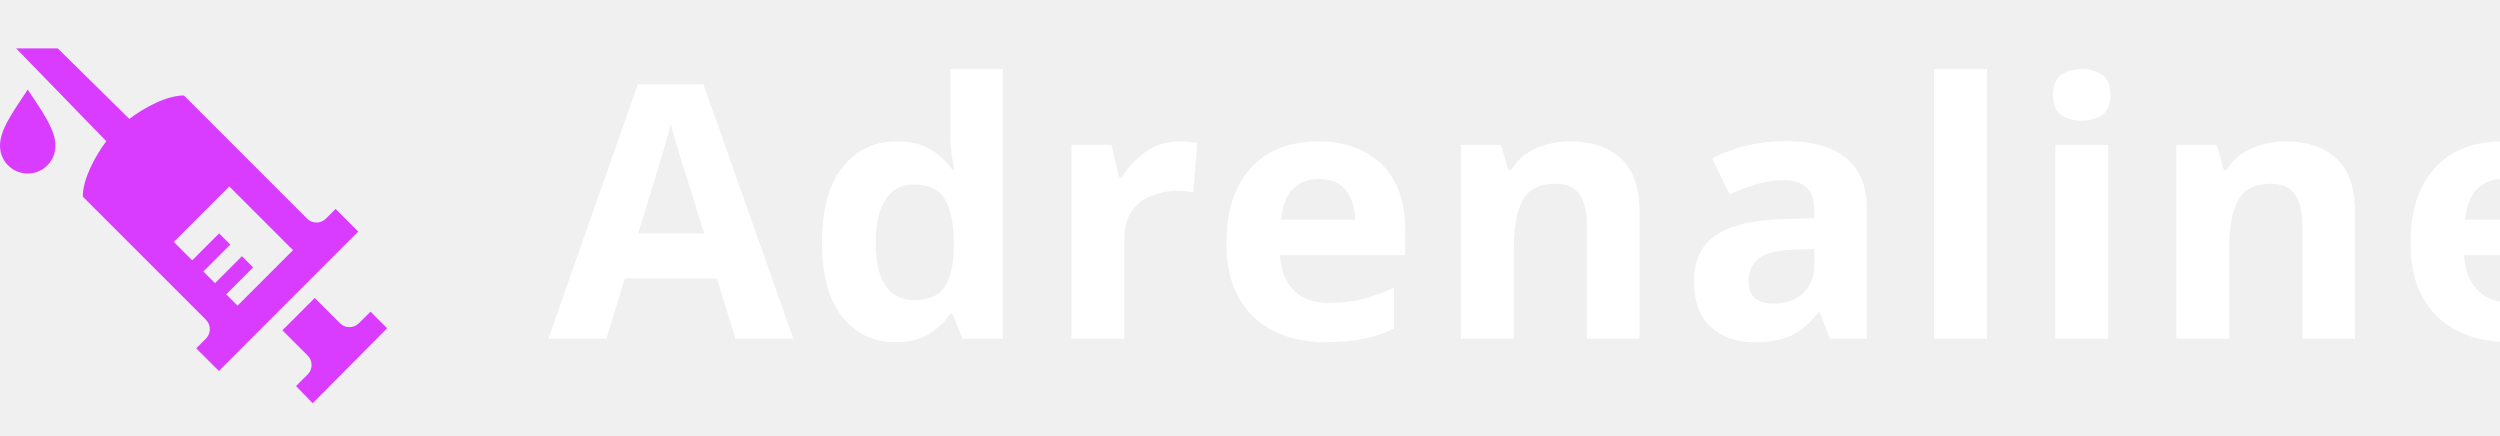
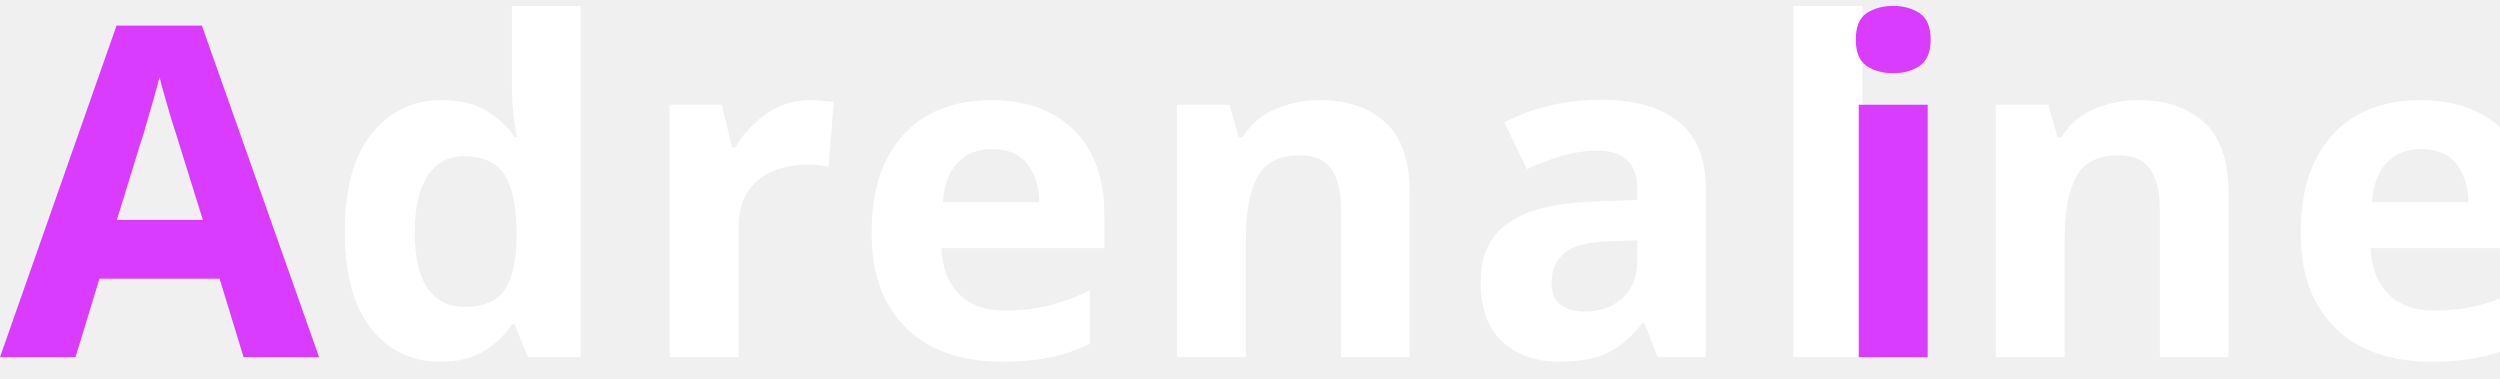
- <svg xmlns="http://www.w3.org/2000/svg" width="155px" height="27px" viewBox="0 0 155 27" version="1.1">
-   <g id="Page-1" stroke="none" stroke-width="1" fill="none" fill-rule="evenodd">
-     <g id="Artboard" transform="translate(-370, -289)">
-       <g id="Group" transform="translate(340, 265)">
-         <g id="Logo" transform="translate(30, 24)">
-           <text id="Adrenaline" font-family="Gilroy-ExtraBold, Gilroy" font-size="22" font-weight="700" letter-spacing="0.8" fill="#FFFFFF">
-             <tspan x="34" y="21">Adrenaline</tspan>
+ <svg xmlns="http://www.w3.org/2000/svg" width="119px" height="18px" viewBox="0 0 119 18" version="1.1">
+   <g id="Page-1" stroke="none" stroke-width="1" fill="none" fill-rule="evenodd" font-family="Gilroy-ExtraBold, Gilroy" font-size="22" font-weight="700" letter-spacing="0.8">
+     <g id="Group-17" transform="translate(-164, -121)">
+       <g id="Group-14" transform="translate(114, 93)">
+         <g id="Logo" transform="translate(50, 24)">
+           <text id="Adrenaline">
+             <tspan x="0" y="21" fill="#D93CFF">A</tspan>
+             <tspan x="15.43" y="21" fill="#FFFFFF">drenal</tspan>
+             <tspan x="86.758" y="21" fill="#D93CFF">i</tspan>
+             <tspan x="93.278" y="21" fill="#FFFFFF">ne</tspan>
          </text>
-           <path d="M22.971,19.322 L22.25,20.042 C21.928,20.364 21.404,20.364 21.082,20.042 L19.514,18.474 L17.509,20.479 L19.077,22.047 C19.399,22.369 19.4,22.892 19.077,23.215 L18.356,23.935 L19.387,25 L24,20.351 L22.971,19.322 L22.971,19.322 Z M6.591,8.755 L1,3 L3.581,3 L8.017,7.372 C8.931,6.68 10.32,5.914 11.405,5.922 L19.037,13.554 C19.361,13.877 19.883,13.877 20.206,13.554 L20.807,12.954 L22.212,14.359 L13.572,23 L12.166,21.595 L12.768,20.994 C13.09,20.671 13.09,20.148 12.768,19.825 L5.134,12.192 C5.126,11.107 5.898,9.669 6.591,8.755 Z M14.024,18.247 L14.727,18.951 L18.167,15.51 L14.216,11.559 L10.776,15 L11.917,16.141 L13.586,14.47 L14.28,15.163 L12.61,16.834 L13.331,17.554 L15,15.884 L15.694,16.577 L14.024,18.247 L14.024,18.247 Z M1.719,5.556 C2.765,7.116 3.436,8.092 3.436,9.041 C3.436,9.99 2.668,10.759 1.719,10.759 C0.769,10.759 0,9.99 0,9.041 C0,8.092 0.673,7.116 1.719,5.556 Z" id="Icon" fill="#D93CFF" />
        </g>
      </g>
    </g>
  </g>
</svg>
